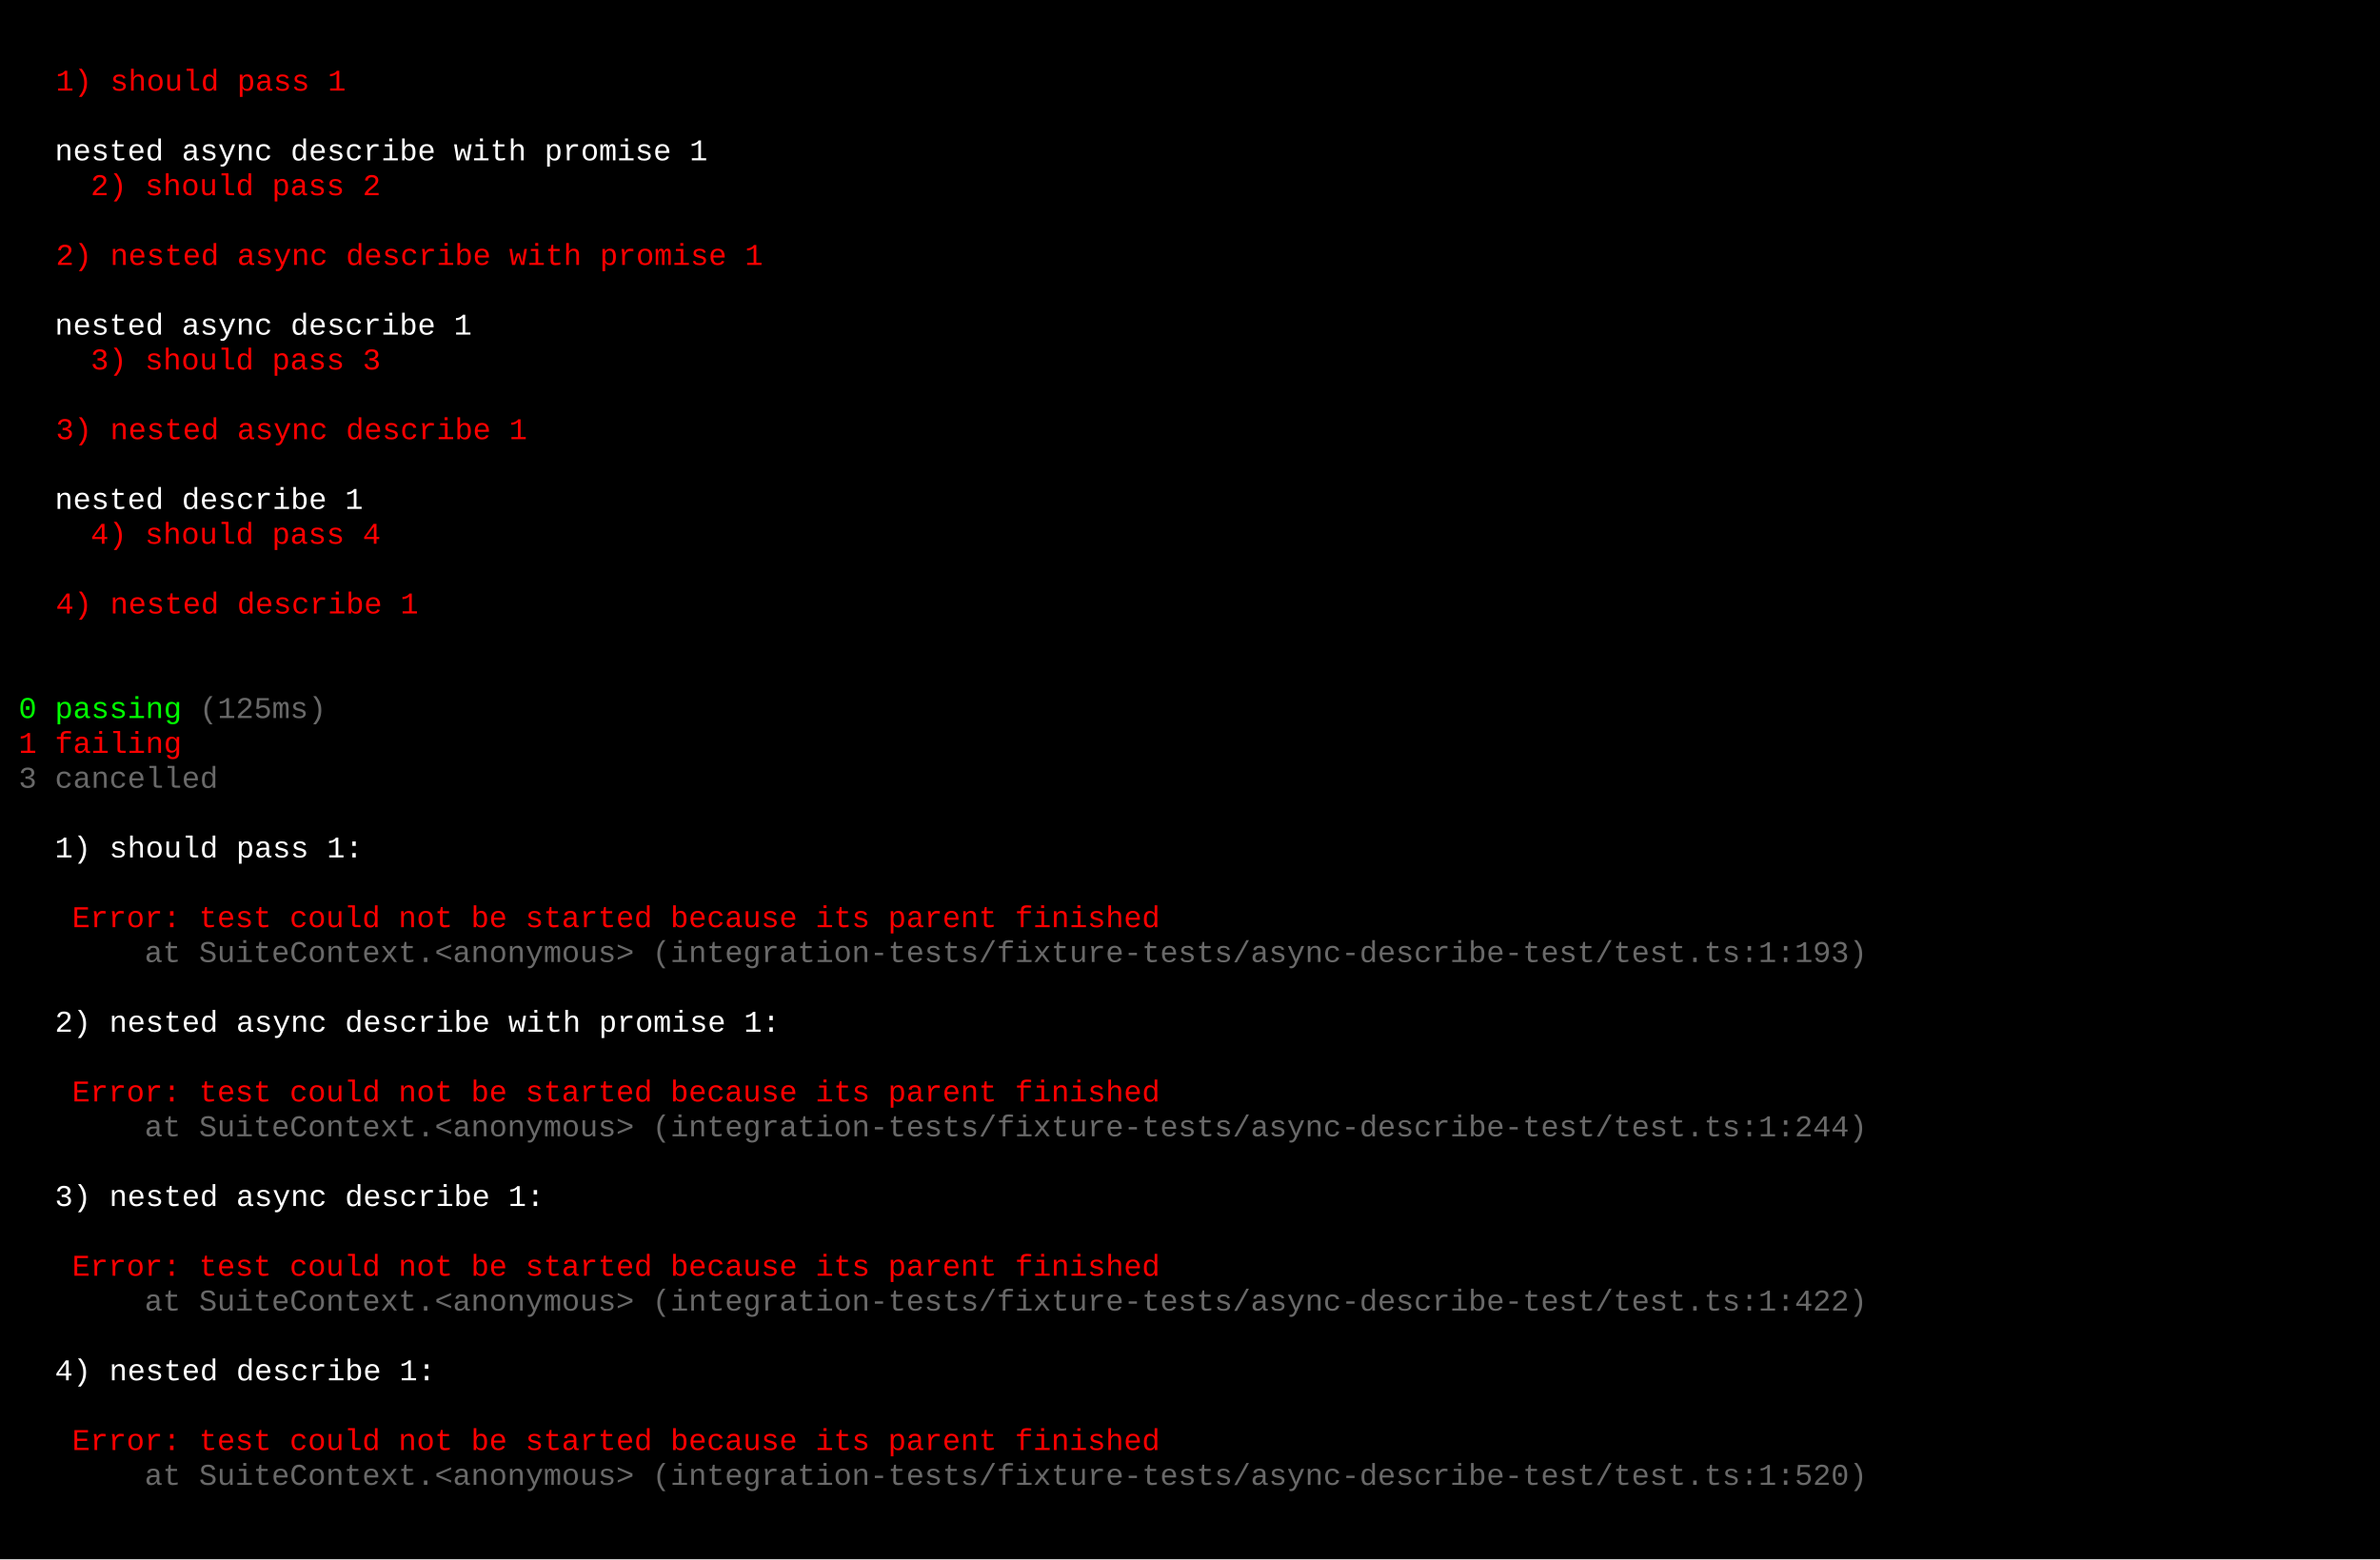
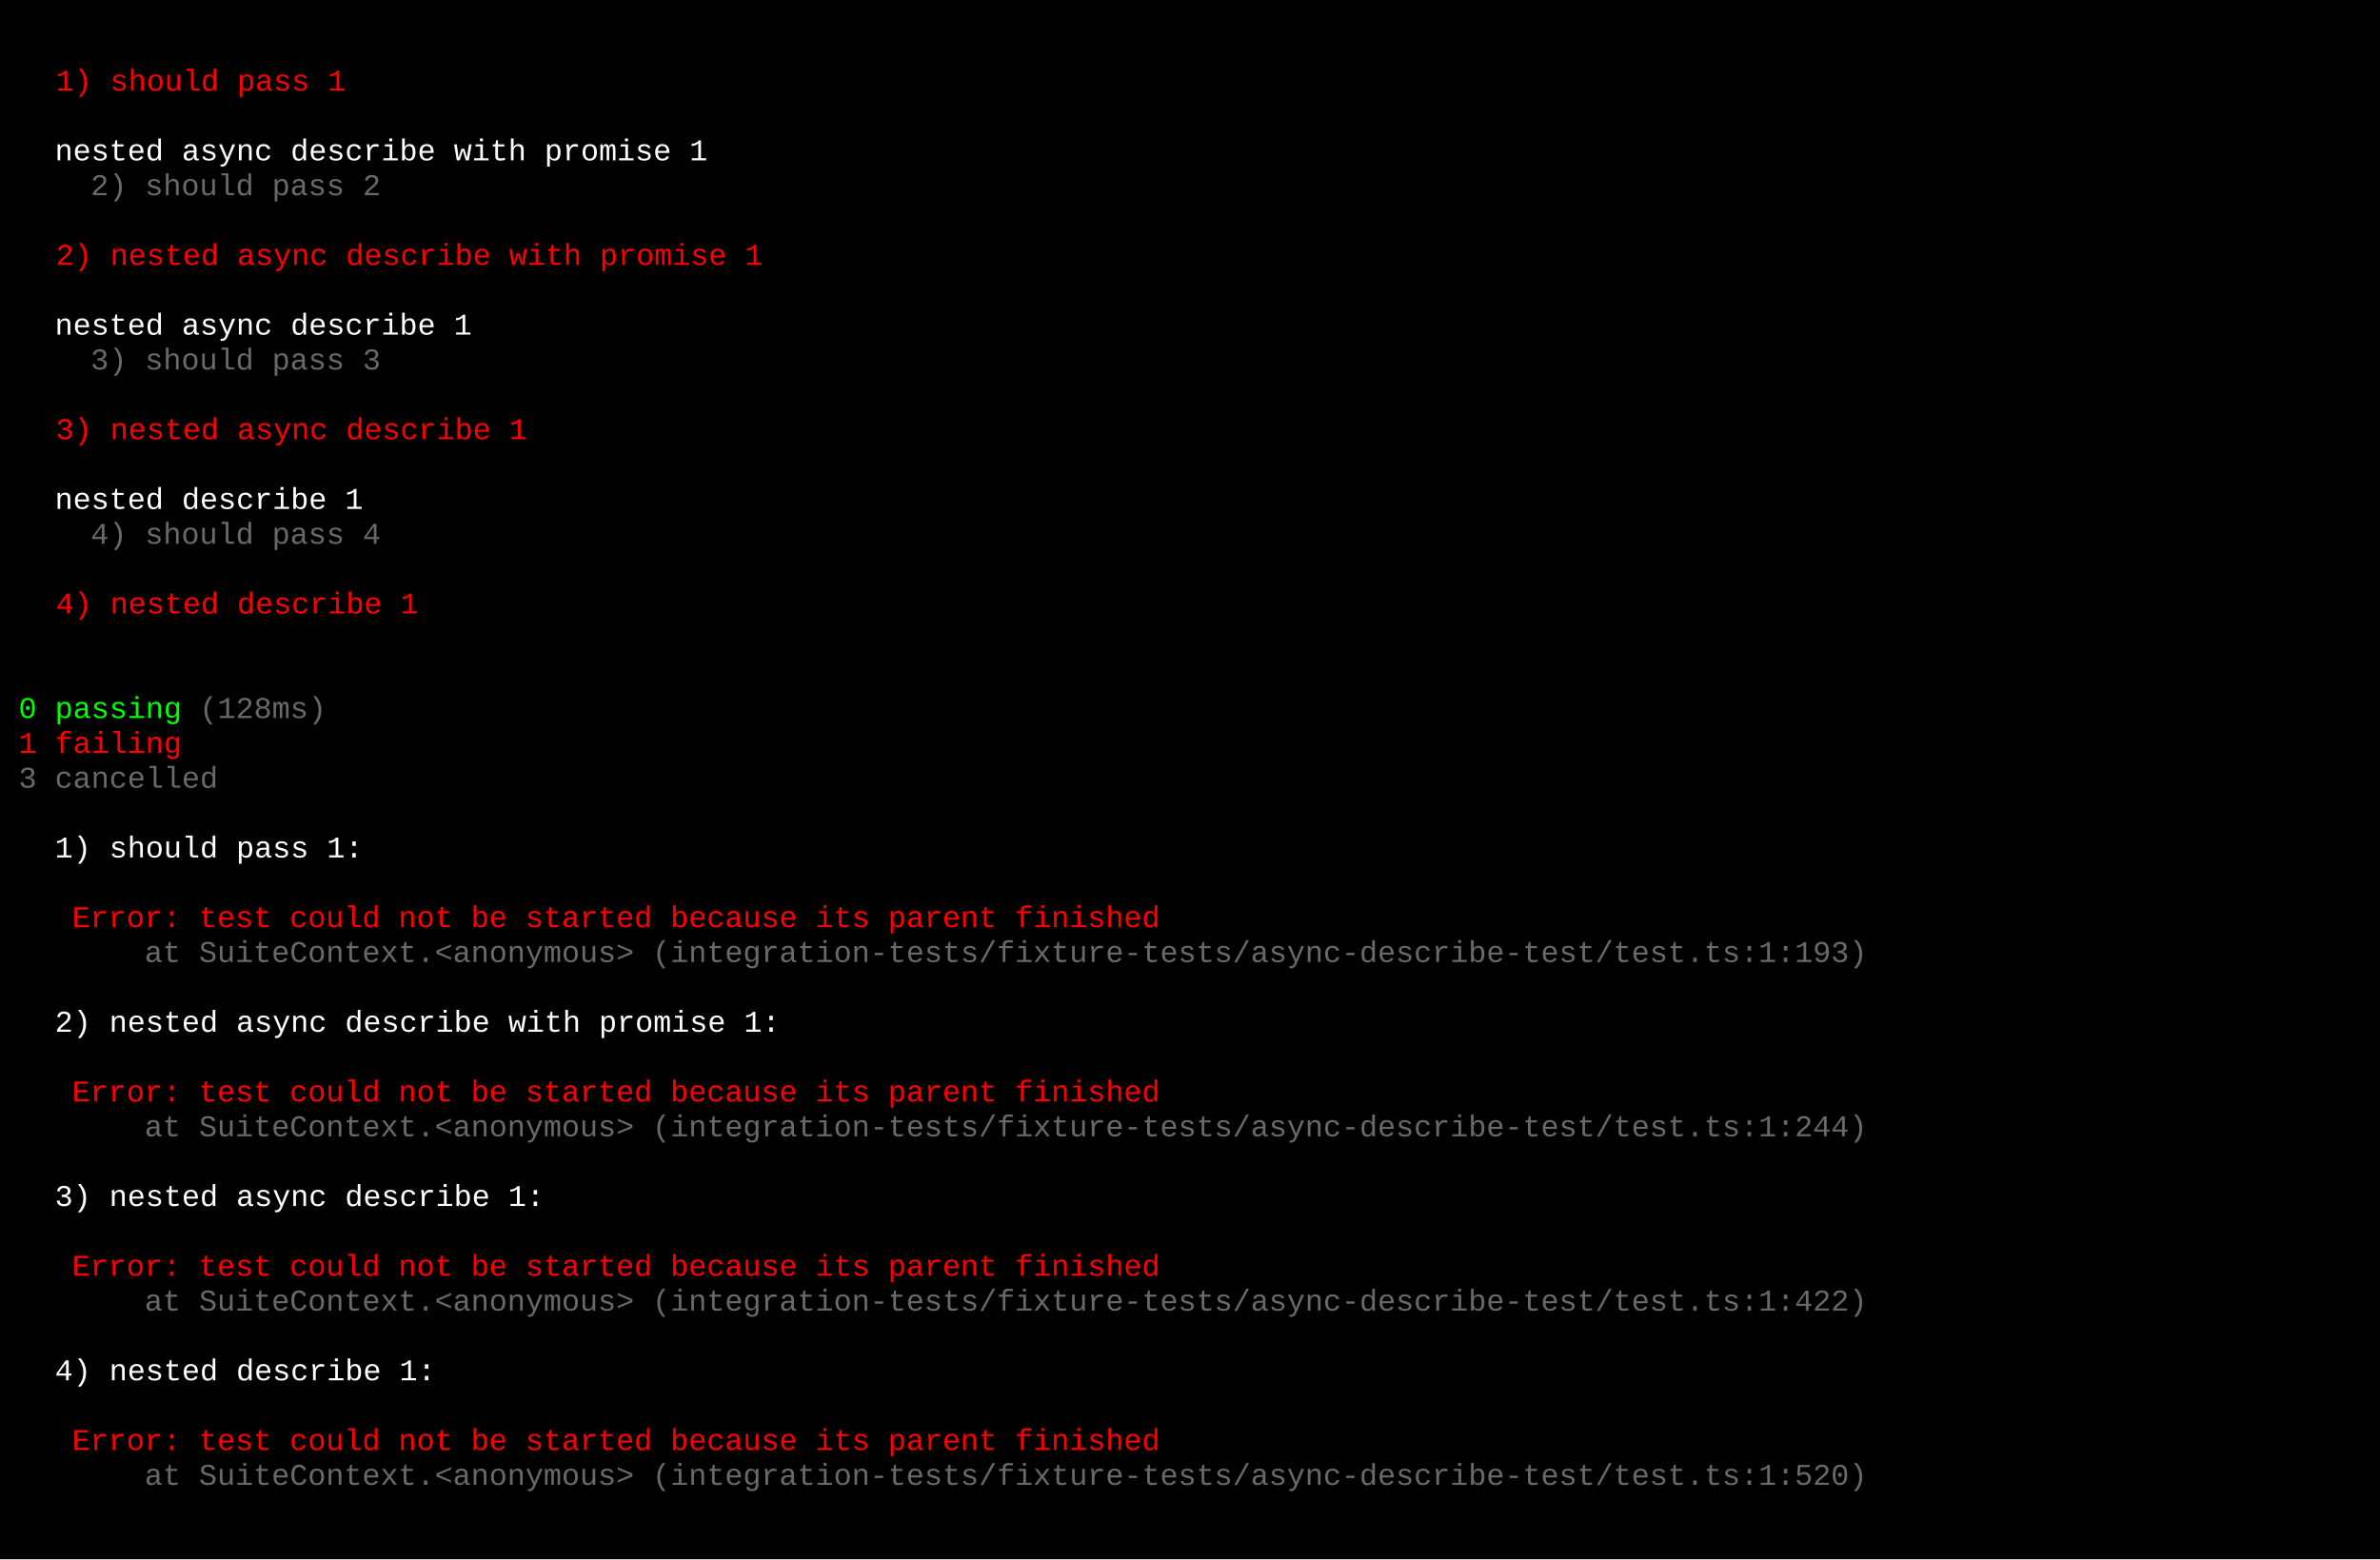
<svg xmlns="http://www.w3.org/2000/svg" width="361.244mm" height="236.714mm" viewBox="0 0 1024 671" version="1.2" baseProfile="tiny">
  <defs>
</defs>
  <g fill="none" stroke="black" stroke-width="1" fill-rule="evenodd" stroke-linecap="square" stroke-linejoin="bevel">
    <g fill="#ffffff" fill-opacity="1" stroke="none" transform="matrix(1,0,0,1,0,0)" font-family="Helvetica" font-size="12" font-weight="400" font-style="normal">
      <path vector-effect="non-scaling-stroke" fill-rule="evenodd" d="M0,0 L1024,0 L1024,671 L0,671 L0,0" />
      <path vector-effect="non-scaling-stroke" fill-rule="evenodd" d="M0,0 L1024,0 L1024,671 L0,671 L0,0" />
    </g>
    <g fill="#000000" fill-opacity="1" stroke="none" transform="matrix(1,0,0,1,0,0)" font-family="Helvetica" font-size="12" font-weight="400" font-style="normal">
      <path vector-effect="non-scaling-stroke" fill-rule="evenodd" d="M0,0 L1024,0 L1024,671 L0,671 L0,0" />
    </g>
    <g fill="#ffffff" fill-opacity="1" stroke="#ffffff" stroke-opacity="1" stroke-width="1" stroke-linecap="square" stroke-linejoin="bevel" transform="matrix(1,0,0,1,0,0)" font-family="Courier New" font-size="13" font-weight="400" font-style="normal">
      <text fill="#ffffff" fill-opacity="1" stroke="none" xml:space="preserve" x="8" y="39" font-family="Courier New" font-size="13" font-weight="400" font-style="normal">  </text>
    </g>
    <g fill="#ff0000" fill-opacity="1" stroke="#ff0000" stroke-opacity="1" stroke-width="1" stroke-linecap="square" stroke-linejoin="bevel" transform="matrix(1,0,0,1,0,0)" font-family="Courier New" font-size="13" font-weight="400" font-style="normal">
      <text fill="#ff0000" fill-opacity="1" stroke="none" xml:space="preserve" x="24" y="39" font-family="Courier New" font-size="13" font-weight="400" font-style="normal">1) should pass 1</text>
    </g>
    <g fill="#ffffff" fill-opacity="1" stroke="#ffffff" stroke-opacity="1" stroke-width="1" stroke-linecap="square" stroke-linejoin="bevel" transform="matrix(1,0,0,1,0,0)" font-family="Courier New" font-size="13" font-weight="400" font-style="normal">
      <text fill="#ffffff" fill-opacity="1" stroke="none" xml:space="preserve" x="8" y="69" font-family="Courier New" font-size="13" font-weight="400" font-style="normal">  nested async describe with promise 1</text>
      <text fill="#ffffff" fill-opacity="1" stroke="none" xml:space="preserve" x="8" y="84" font-family="Courier New" font-size="13" font-weight="400" font-style="normal">    </text>
    </g>
-     <g fill="#ff0000" fill-opacity="1" stroke="#ff0000" stroke-opacity="1" stroke-width="1" stroke-linecap="square" stroke-linejoin="bevel" transform="matrix(1,0,0,1,0,0)" font-family="Courier New" font-size="13" font-weight="400" font-style="normal">
-       <text fill="#ff0000" fill-opacity="1" stroke="none" xml:space="preserve" x="39" y="84" font-family="Courier New" font-size="13" font-weight="400" font-style="normal">2) should pass 2</text>
+     <g fill="#696969" fill-opacity="1" stroke="#696969" stroke-opacity="1" stroke-width="1" stroke-linecap="square" stroke-linejoin="bevel" transform="matrix(1,0,0,1,0,0)" font-family="Courier New" font-size="13" font-weight="400" font-style="normal">
+       <text fill="#696969" fill-opacity="1" stroke="none" xml:space="preserve" x="39" y="84" font-family="Courier New" font-size="13" font-weight="400" font-style="normal">2) should pass 2</text>
    </g>
    <g fill="#ffffff" fill-opacity="1" stroke="#ffffff" stroke-opacity="1" stroke-width="1" stroke-linecap="square" stroke-linejoin="bevel" transform="matrix(1,0,0,1,0,0)" font-family="Courier New" font-size="13" font-weight="400" font-style="normal">
      <text fill="#ffffff" fill-opacity="1" stroke="none" xml:space="preserve" x="8" y="114" font-family="Courier New" font-size="13" font-weight="400" font-style="normal">  </text>
    </g>
    <g fill="#ff0000" fill-opacity="1" stroke="#ff0000" stroke-opacity="1" stroke-width="1" stroke-linecap="square" stroke-linejoin="bevel" transform="matrix(1,0,0,1,0,0)" font-family="Courier New" font-size="13" font-weight="400" font-style="normal">
      <text fill="#ff0000" fill-opacity="1" stroke="none" xml:space="preserve" x="24" y="114" font-family="Courier New" font-size="13" font-weight="400" font-style="normal">2) nested async describe with promise 1</text>
    </g>
    <g fill="#ffffff" fill-opacity="1" stroke="#ffffff" stroke-opacity="1" stroke-width="1" stroke-linecap="square" stroke-linejoin="bevel" transform="matrix(1,0,0,1,0,0)" font-family="Courier New" font-size="13" font-weight="400" font-style="normal">
      <text fill="#ffffff" fill-opacity="1" stroke="none" xml:space="preserve" x="8" y="144" font-family="Courier New" font-size="13" font-weight="400" font-style="normal">  nested async describe 1</text>
      <text fill="#ffffff" fill-opacity="1" stroke="none" xml:space="preserve" x="8" y="159" font-family="Courier New" font-size="13" font-weight="400" font-style="normal">    </text>
    </g>
-     <g fill="#ff0000" fill-opacity="1" stroke="#ff0000" stroke-opacity="1" stroke-width="1" stroke-linecap="square" stroke-linejoin="bevel" transform="matrix(1,0,0,1,0,0)" font-family="Courier New" font-size="13" font-weight="400" font-style="normal">
-       <text fill="#ff0000" fill-opacity="1" stroke="none" xml:space="preserve" x="39" y="159" font-family="Courier New" font-size="13" font-weight="400" font-style="normal">3) should pass 3</text>
+     <g fill="#696969" fill-opacity="1" stroke="#696969" stroke-opacity="1" stroke-width="1" stroke-linecap="square" stroke-linejoin="bevel" transform="matrix(1,0,0,1,0,0)" font-family="Courier New" font-size="13" font-weight="400" font-style="normal">
+       <text fill="#696969" fill-opacity="1" stroke="none" xml:space="preserve" x="39" y="159" font-family="Courier New" font-size="13" font-weight="400" font-style="normal">3) should pass 3</text>
    </g>
    <g fill="#ffffff" fill-opacity="1" stroke="#ffffff" stroke-opacity="1" stroke-width="1" stroke-linecap="square" stroke-linejoin="bevel" transform="matrix(1,0,0,1,0,0)" font-family="Courier New" font-size="13" font-weight="400" font-style="normal">
      <text fill="#ffffff" fill-opacity="1" stroke="none" xml:space="preserve" x="8" y="189" font-family="Courier New" font-size="13" font-weight="400" font-style="normal">  </text>
    </g>
    <g fill="#ff0000" fill-opacity="1" stroke="#ff0000" stroke-opacity="1" stroke-width="1" stroke-linecap="square" stroke-linejoin="bevel" transform="matrix(1,0,0,1,0,0)" font-family="Courier New" font-size="13" font-weight="400" font-style="normal">
      <text fill="#ff0000" fill-opacity="1" stroke="none" xml:space="preserve" x="24" y="189" font-family="Courier New" font-size="13" font-weight="400" font-style="normal">3) nested async describe 1</text>
    </g>
    <g fill="#ffffff" fill-opacity="1" stroke="#ffffff" stroke-opacity="1" stroke-width="1" stroke-linecap="square" stroke-linejoin="bevel" transform="matrix(1,0,0,1,0,0)" font-family="Courier New" font-size="13" font-weight="400" font-style="normal">
      <text fill="#ffffff" fill-opacity="1" stroke="none" xml:space="preserve" x="8" y="219" font-family="Courier New" font-size="13" font-weight="400" font-style="normal">  nested describe 1</text>
      <text fill="#ffffff" fill-opacity="1" stroke="none" xml:space="preserve" x="8" y="234" font-family="Courier New" font-size="13" font-weight="400" font-style="normal">    </text>
    </g>
-     <g fill="#ff0000" fill-opacity="1" stroke="#ff0000" stroke-opacity="1" stroke-width="1" stroke-linecap="square" stroke-linejoin="bevel" transform="matrix(1,0,0,1,0,0)" font-family="Courier New" font-size="13" font-weight="400" font-style="normal">
-       <text fill="#ff0000" fill-opacity="1" stroke="none" xml:space="preserve" x="39" y="234" font-family="Courier New" font-size="13" font-weight="400" font-style="normal">4) should pass 4</text>
+     <g fill="#696969" fill-opacity="1" stroke="#696969" stroke-opacity="1" stroke-width="1" stroke-linecap="square" stroke-linejoin="bevel" transform="matrix(1,0,0,1,0,0)" font-family="Courier New" font-size="13" font-weight="400" font-style="normal">
+       <text fill="#696969" fill-opacity="1" stroke="none" xml:space="preserve" x="39" y="234" font-family="Courier New" font-size="13" font-weight="400" font-style="normal">4) should pass 4</text>
    </g>
    <g fill="#ffffff" fill-opacity="1" stroke="#ffffff" stroke-opacity="1" stroke-width="1" stroke-linecap="square" stroke-linejoin="bevel" transform="matrix(1,0,0,1,0,0)" font-family="Courier New" font-size="13" font-weight="400" font-style="normal">
      <text fill="#ffffff" fill-opacity="1" stroke="none" xml:space="preserve" x="8" y="264" font-family="Courier New" font-size="13" font-weight="400" font-style="normal">  </text>
    </g>
    <g fill="#ff0000" fill-opacity="1" stroke="#ff0000" stroke-opacity="1" stroke-width="1" stroke-linecap="square" stroke-linejoin="bevel" transform="matrix(1,0,0,1,0,0)" font-family="Courier New" font-size="13" font-weight="400" font-style="normal">
      <text fill="#ff0000" fill-opacity="1" stroke="none" xml:space="preserve" x="24" y="264" font-family="Courier New" font-size="13" font-weight="400" font-style="normal">4) nested describe 1</text>
    </g>
    <g fill="#00ff00" fill-opacity="1" stroke="#00ff00" stroke-opacity="1" stroke-width="1" stroke-linecap="square" stroke-linejoin="bevel" transform="matrix(1,0,0,1,0,0)" font-family="Courier New" font-size="13" font-weight="400" font-style="normal">
      <text fill="#00ff00" fill-opacity="1" stroke="none" xml:space="preserve" x="8" y="309" font-family="Courier New" font-size="13" font-weight="400" font-style="normal">0 passing</text>
    </g>
    <g fill="#696969" fill-opacity="1" stroke="#696969" stroke-opacity="1" stroke-width="1" stroke-linecap="square" stroke-linejoin="bevel" transform="matrix(1,0,0,1,0,0)" font-family="Courier New" font-size="13" font-weight="400" font-style="normal">
-       <text fill="#696969" fill-opacity="1" stroke="none" xml:space="preserve" x="78" y="309" font-family="Courier New" font-size="13" font-weight="400" font-style="normal"> (125ms)</text>
+       <text fill="#696969" fill-opacity="1" stroke="none" xml:space="preserve" x="78" y="309" font-family="Courier New" font-size="13" font-weight="400" font-style="normal"> (128ms)</text>
    </g>
    <g fill="#ff0000" fill-opacity="1" stroke="#ff0000" stroke-opacity="1" stroke-width="1" stroke-linecap="square" stroke-linejoin="bevel" transform="matrix(1,0,0,1,0,0)" font-family="Courier New" font-size="13" font-weight="400" font-style="normal">
      <text fill="#ff0000" fill-opacity="1" stroke="none" xml:space="preserve" x="8" y="324" font-family="Courier New" font-size="13" font-weight="400" font-style="normal">1 failing</text>
    </g>
    <g fill="#696969" fill-opacity="1" stroke="#696969" stroke-opacity="1" stroke-width="1" stroke-linecap="square" stroke-linejoin="bevel" transform="matrix(1,0,0,1,0,0)" font-family="Courier New" font-size="13" font-weight="400" font-style="normal">
      <text fill="#696969" fill-opacity="1" stroke="none" xml:space="preserve" x="8" y="339" font-family="Courier New" font-size="13" font-weight="400" font-style="normal">3 cancelled</text>
    </g>
    <g fill="#ffffff" fill-opacity="1" stroke="#ffffff" stroke-opacity="1" stroke-width="1" stroke-linecap="square" stroke-linejoin="bevel" transform="matrix(1,0,0,1,0,0)" font-family="Courier New" font-size="13" font-weight="400" font-style="normal">
      <text fill="#ffffff" fill-opacity="1" stroke="none" xml:space="preserve" x="8" y="369" font-family="Courier New" font-size="13" font-weight="400" font-style="normal">  1) should pass 1:</text>
      <text fill="#ffffff" fill-opacity="1" stroke="none" xml:space="preserve" x="8" y="399" font-family="Courier New" font-size="13" font-weight="400" font-style="normal">   </text>
    </g>
    <g fill="#ff0000" fill-opacity="1" stroke="#ff0000" stroke-opacity="1" stroke-width="1" stroke-linecap="square" stroke-linejoin="bevel" transform="matrix(1,0,0,1,0,0)" font-family="Courier New" font-size="13" font-weight="400" font-style="normal">
      <text fill="#ff0000" fill-opacity="1" stroke="none" xml:space="preserve" x="31" y="399" font-family="Courier New" font-size="13" font-weight="400" font-style="normal">Error: test could not be started because its parent finished</text>
    </g>
    <g fill="#ffffff" fill-opacity="1" stroke="#ffffff" stroke-opacity="1" stroke-width="1" stroke-linecap="square" stroke-linejoin="bevel" transform="matrix(1,0,0,1,0,0)" font-family="Courier New" font-size="13" font-weight="400" font-style="normal">
      <text fill="#ffffff" fill-opacity="1" stroke="none" xml:space="preserve" x="8" y="414" font-family="Courier New" font-size="13" font-weight="400" font-style="normal">   </text>
    </g>
    <g fill="#696969" fill-opacity="1" stroke="#696969" stroke-opacity="1" stroke-width="1" stroke-linecap="square" stroke-linejoin="bevel" transform="matrix(1,0,0,1,0,0)" font-family="Courier New" font-size="13" font-weight="400" font-style="normal">
      <text fill="#696969" fill-opacity="1" stroke="none" xml:space="preserve" x="31" y="414" font-family="Courier New" font-size="13" font-weight="400" font-style="normal">    at SuiteContext.&lt;anonymous&gt; (integration-tests/fixture-tests/async-describe-test/test.ts:1:193)</text>
    </g>
    <g fill="#ffffff" fill-opacity="1" stroke="#ffffff" stroke-opacity="1" stroke-width="1" stroke-linecap="square" stroke-linejoin="bevel" transform="matrix(1,0,0,1,0,0)" font-family="Courier New" font-size="13" font-weight="400" font-style="normal">
      <text fill="#ffffff" fill-opacity="1" stroke="none" xml:space="preserve" x="8" y="444" font-family="Courier New" font-size="13" font-weight="400" font-style="normal">  2) nested async describe with promise 1:</text>
      <text fill="#ffffff" fill-opacity="1" stroke="none" xml:space="preserve" x="8" y="474" font-family="Courier New" font-size="13" font-weight="400" font-style="normal">   </text>
    </g>
    <g fill="#ff0000" fill-opacity="1" stroke="#ff0000" stroke-opacity="1" stroke-width="1" stroke-linecap="square" stroke-linejoin="bevel" transform="matrix(1,0,0,1,0,0)" font-family="Courier New" font-size="13" font-weight="400" font-style="normal">
      <text fill="#ff0000" fill-opacity="1" stroke="none" xml:space="preserve" x="31" y="474" font-family="Courier New" font-size="13" font-weight="400" font-style="normal">Error: test could not be started because its parent finished</text>
    </g>
    <g fill="#ffffff" fill-opacity="1" stroke="#ffffff" stroke-opacity="1" stroke-width="1" stroke-linecap="square" stroke-linejoin="bevel" transform="matrix(1,0,0,1,0,0)" font-family="Courier New" font-size="13" font-weight="400" font-style="normal">
      <text fill="#ffffff" fill-opacity="1" stroke="none" xml:space="preserve" x="8" y="489" font-family="Courier New" font-size="13" font-weight="400" font-style="normal">   </text>
    </g>
    <g fill="#696969" fill-opacity="1" stroke="#696969" stroke-opacity="1" stroke-width="1" stroke-linecap="square" stroke-linejoin="bevel" transform="matrix(1,0,0,1,0,0)" font-family="Courier New" font-size="13" font-weight="400" font-style="normal">
      <text fill="#696969" fill-opacity="1" stroke="none" xml:space="preserve" x="31" y="489" font-family="Courier New" font-size="13" font-weight="400" font-style="normal">    at SuiteContext.&lt;anonymous&gt; (integration-tests/fixture-tests/async-describe-test/test.ts:1:244)</text>
    </g>
    <g fill="#ffffff" fill-opacity="1" stroke="#ffffff" stroke-opacity="1" stroke-width="1" stroke-linecap="square" stroke-linejoin="bevel" transform="matrix(1,0,0,1,0,0)" font-family="Courier New" font-size="13" font-weight="400" font-style="normal">
      <text fill="#ffffff" fill-opacity="1" stroke="none" xml:space="preserve" x="8" y="519" font-family="Courier New" font-size="13" font-weight="400" font-style="normal">  3) nested async describe 1:</text>
      <text fill="#ffffff" fill-opacity="1" stroke="none" xml:space="preserve" x="8" y="549" font-family="Courier New" font-size="13" font-weight="400" font-style="normal">   </text>
    </g>
    <g fill="#ff0000" fill-opacity="1" stroke="#ff0000" stroke-opacity="1" stroke-width="1" stroke-linecap="square" stroke-linejoin="bevel" transform="matrix(1,0,0,1,0,0)" font-family="Courier New" font-size="13" font-weight="400" font-style="normal">
      <text fill="#ff0000" fill-opacity="1" stroke="none" xml:space="preserve" x="31" y="549" font-family="Courier New" font-size="13" font-weight="400" font-style="normal">Error: test could not be started because its parent finished</text>
    </g>
    <g fill="#ffffff" fill-opacity="1" stroke="#ffffff" stroke-opacity="1" stroke-width="1" stroke-linecap="square" stroke-linejoin="bevel" transform="matrix(1,0,0,1,0,0)" font-family="Courier New" font-size="13" font-weight="400" font-style="normal">
      <text fill="#ffffff" fill-opacity="1" stroke="none" xml:space="preserve" x="8" y="564" font-family="Courier New" font-size="13" font-weight="400" font-style="normal">   </text>
    </g>
    <g fill="#696969" fill-opacity="1" stroke="#696969" stroke-opacity="1" stroke-width="1" stroke-linecap="square" stroke-linejoin="bevel" transform="matrix(1,0,0,1,0,0)" font-family="Courier New" font-size="13" font-weight="400" font-style="normal">
      <text fill="#696969" fill-opacity="1" stroke="none" xml:space="preserve" x="31" y="564" font-family="Courier New" font-size="13" font-weight="400" font-style="normal">    at SuiteContext.&lt;anonymous&gt; (integration-tests/fixture-tests/async-describe-test/test.ts:1:422)</text>
    </g>
    <g fill="#ffffff" fill-opacity="1" stroke="#ffffff" stroke-opacity="1" stroke-width="1" stroke-linecap="square" stroke-linejoin="bevel" transform="matrix(1,0,0,1,0,0)" font-family="Courier New" font-size="13" font-weight="400" font-style="normal">
      <text fill="#ffffff" fill-opacity="1" stroke="none" xml:space="preserve" x="8" y="594" font-family="Courier New" font-size="13" font-weight="400" font-style="normal">  4) nested describe 1:</text>
      <text fill="#ffffff" fill-opacity="1" stroke="none" xml:space="preserve" x="8" y="624" font-family="Courier New" font-size="13" font-weight="400" font-style="normal">   </text>
    </g>
    <g fill="#ff0000" fill-opacity="1" stroke="#ff0000" stroke-opacity="1" stroke-width="1" stroke-linecap="square" stroke-linejoin="bevel" transform="matrix(1,0,0,1,0,0)" font-family="Courier New" font-size="13" font-weight="400" font-style="normal">
      <text fill="#ff0000" fill-opacity="1" stroke="none" xml:space="preserve" x="31" y="624" font-family="Courier New" font-size="13" font-weight="400" font-style="normal">Error: test could not be started because its parent finished</text>
    </g>
    <g fill="#ffffff" fill-opacity="1" stroke="#ffffff" stroke-opacity="1" stroke-width="1" stroke-linecap="square" stroke-linejoin="bevel" transform="matrix(1,0,0,1,0,0)" font-family="Courier New" font-size="13" font-weight="400" font-style="normal">
      <text fill="#ffffff" fill-opacity="1" stroke="none" xml:space="preserve" x="8" y="639" font-family="Courier New" font-size="13" font-weight="400" font-style="normal">   </text>
    </g>
    <g fill="#696969" fill-opacity="1" stroke="#696969" stroke-opacity="1" stroke-width="1" stroke-linecap="square" stroke-linejoin="bevel" transform="matrix(1,0,0,1,0,0)" font-family="Courier New" font-size="13" font-weight="400" font-style="normal">
      <text fill="#696969" fill-opacity="1" stroke="none" xml:space="preserve" x="31" y="639" font-family="Courier New" font-size="13" font-weight="400" font-style="normal">    at SuiteContext.&lt;anonymous&gt; (integration-tests/fixture-tests/async-describe-test/test.ts:1:520)</text>
    </g>
  </g>
</svg>
